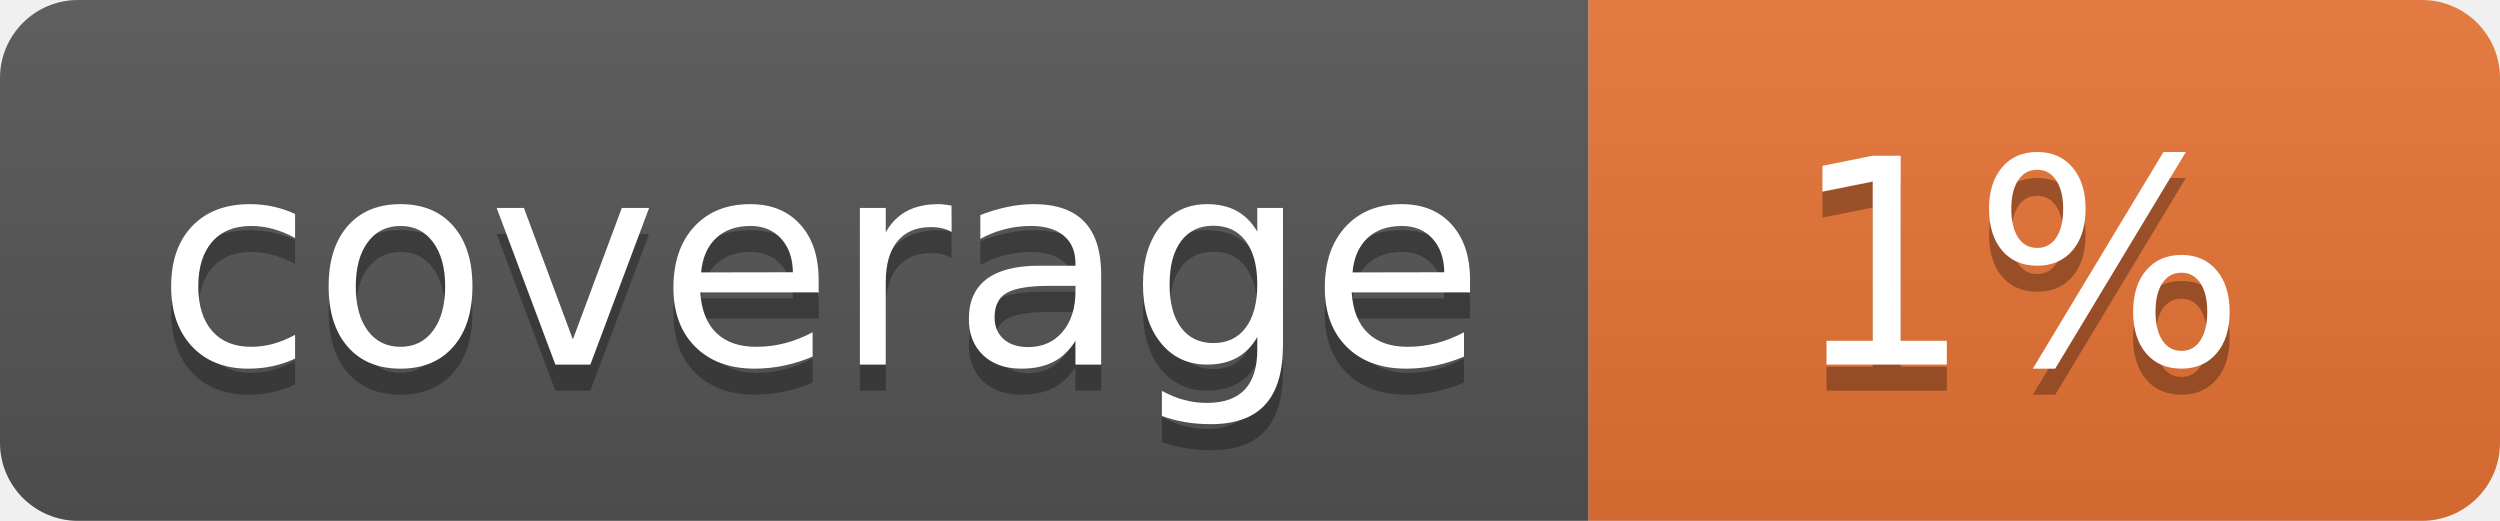
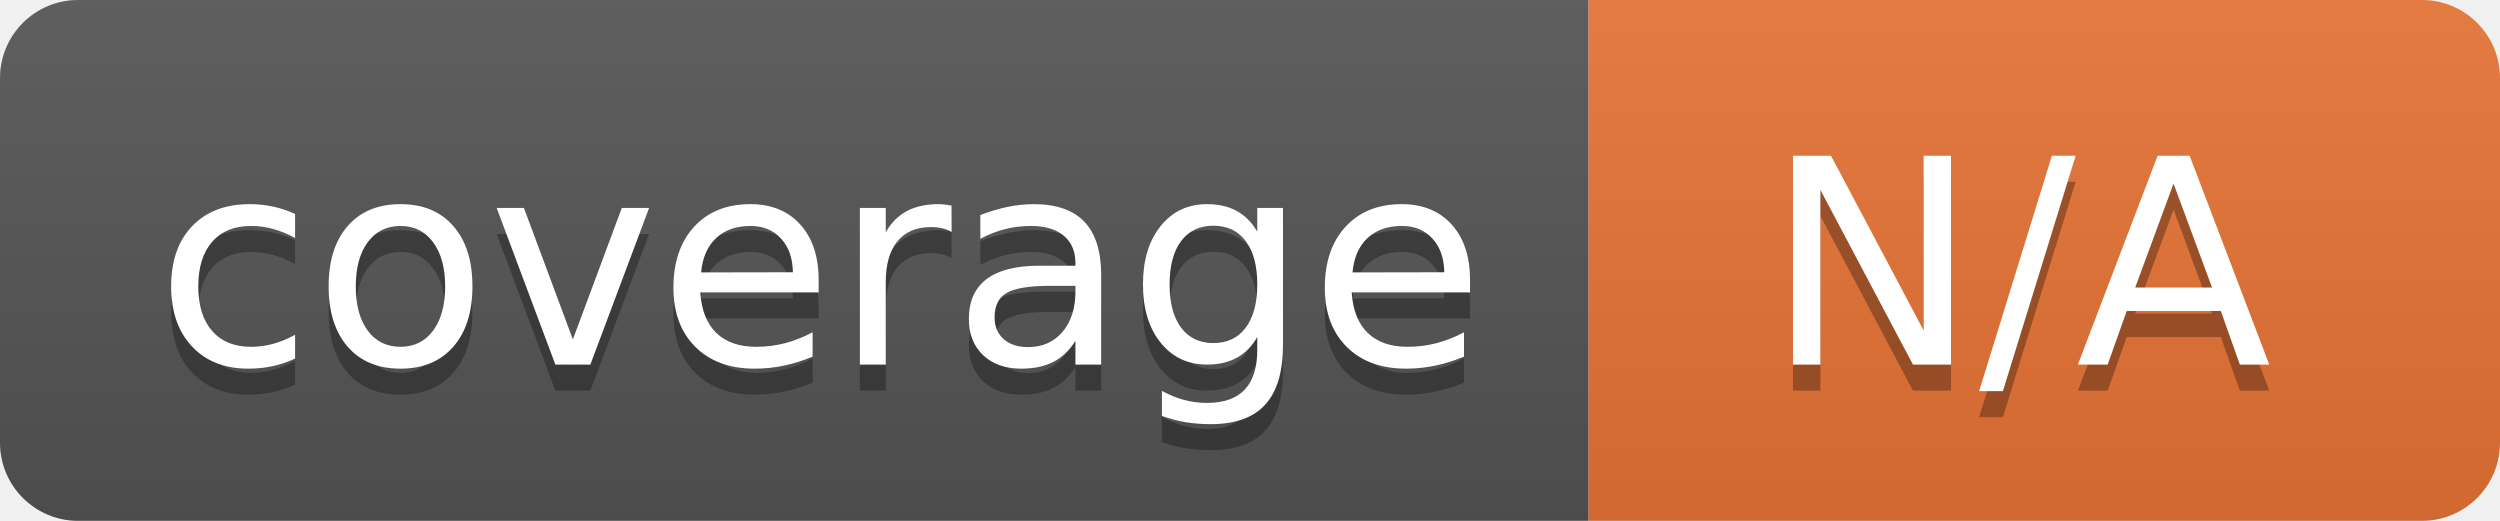
<svg xmlns="http://www.w3.org/2000/svg" width="96" height="20">
  <linearGradient id="b" x2="0" y2="100%">
    <stop offset="0" stop-color="#bbb" stop-opacity=".1" />
    <stop offset="1" stop-opacity=".1" />
  </linearGradient>
  <clipPath id="a">
    <rect width="96" height="20" rx="3" fill="#fff" />
  </clipPath>
  <g clip-path="url(#a)">
    <path fill="#555" d="M0 0h61v20H0z" />
    <path fill="#E87435" d="M61 0h35v20H61z" />
    <path fill="url(#b)" d="M0 0h96v20H0z" />
  </g>
  <g fill="#fff" text-anchor="middle" font-family="DejaVu Sans,Verdana,Geneva,sans-serif" font-size="110">
    <text x="315" y="150" fill="#010101" fill-opacity=".3" transform="scale(.1)" textLength="510">coverage</text>
    <text x="315" y="140" transform="scale(.1)" textLength="510">coverage</text>
-     <text x="775" y="150" fill="#010101" fill-opacity=".3" transform="scale(.1)" textLength="250">1%</text>
-     <text x="775" y="140" transform="scale(.1)" textLength="250">1%</text>
+     <text x="775" y="150" fill="#010101" fill-opacity=".3" transform="scale(.1)" textLength="250">N/A</text>
+     <text x="775" y="140" transform="scale(.1)" textLength="250">N/A</text>
  </g>
</svg>
